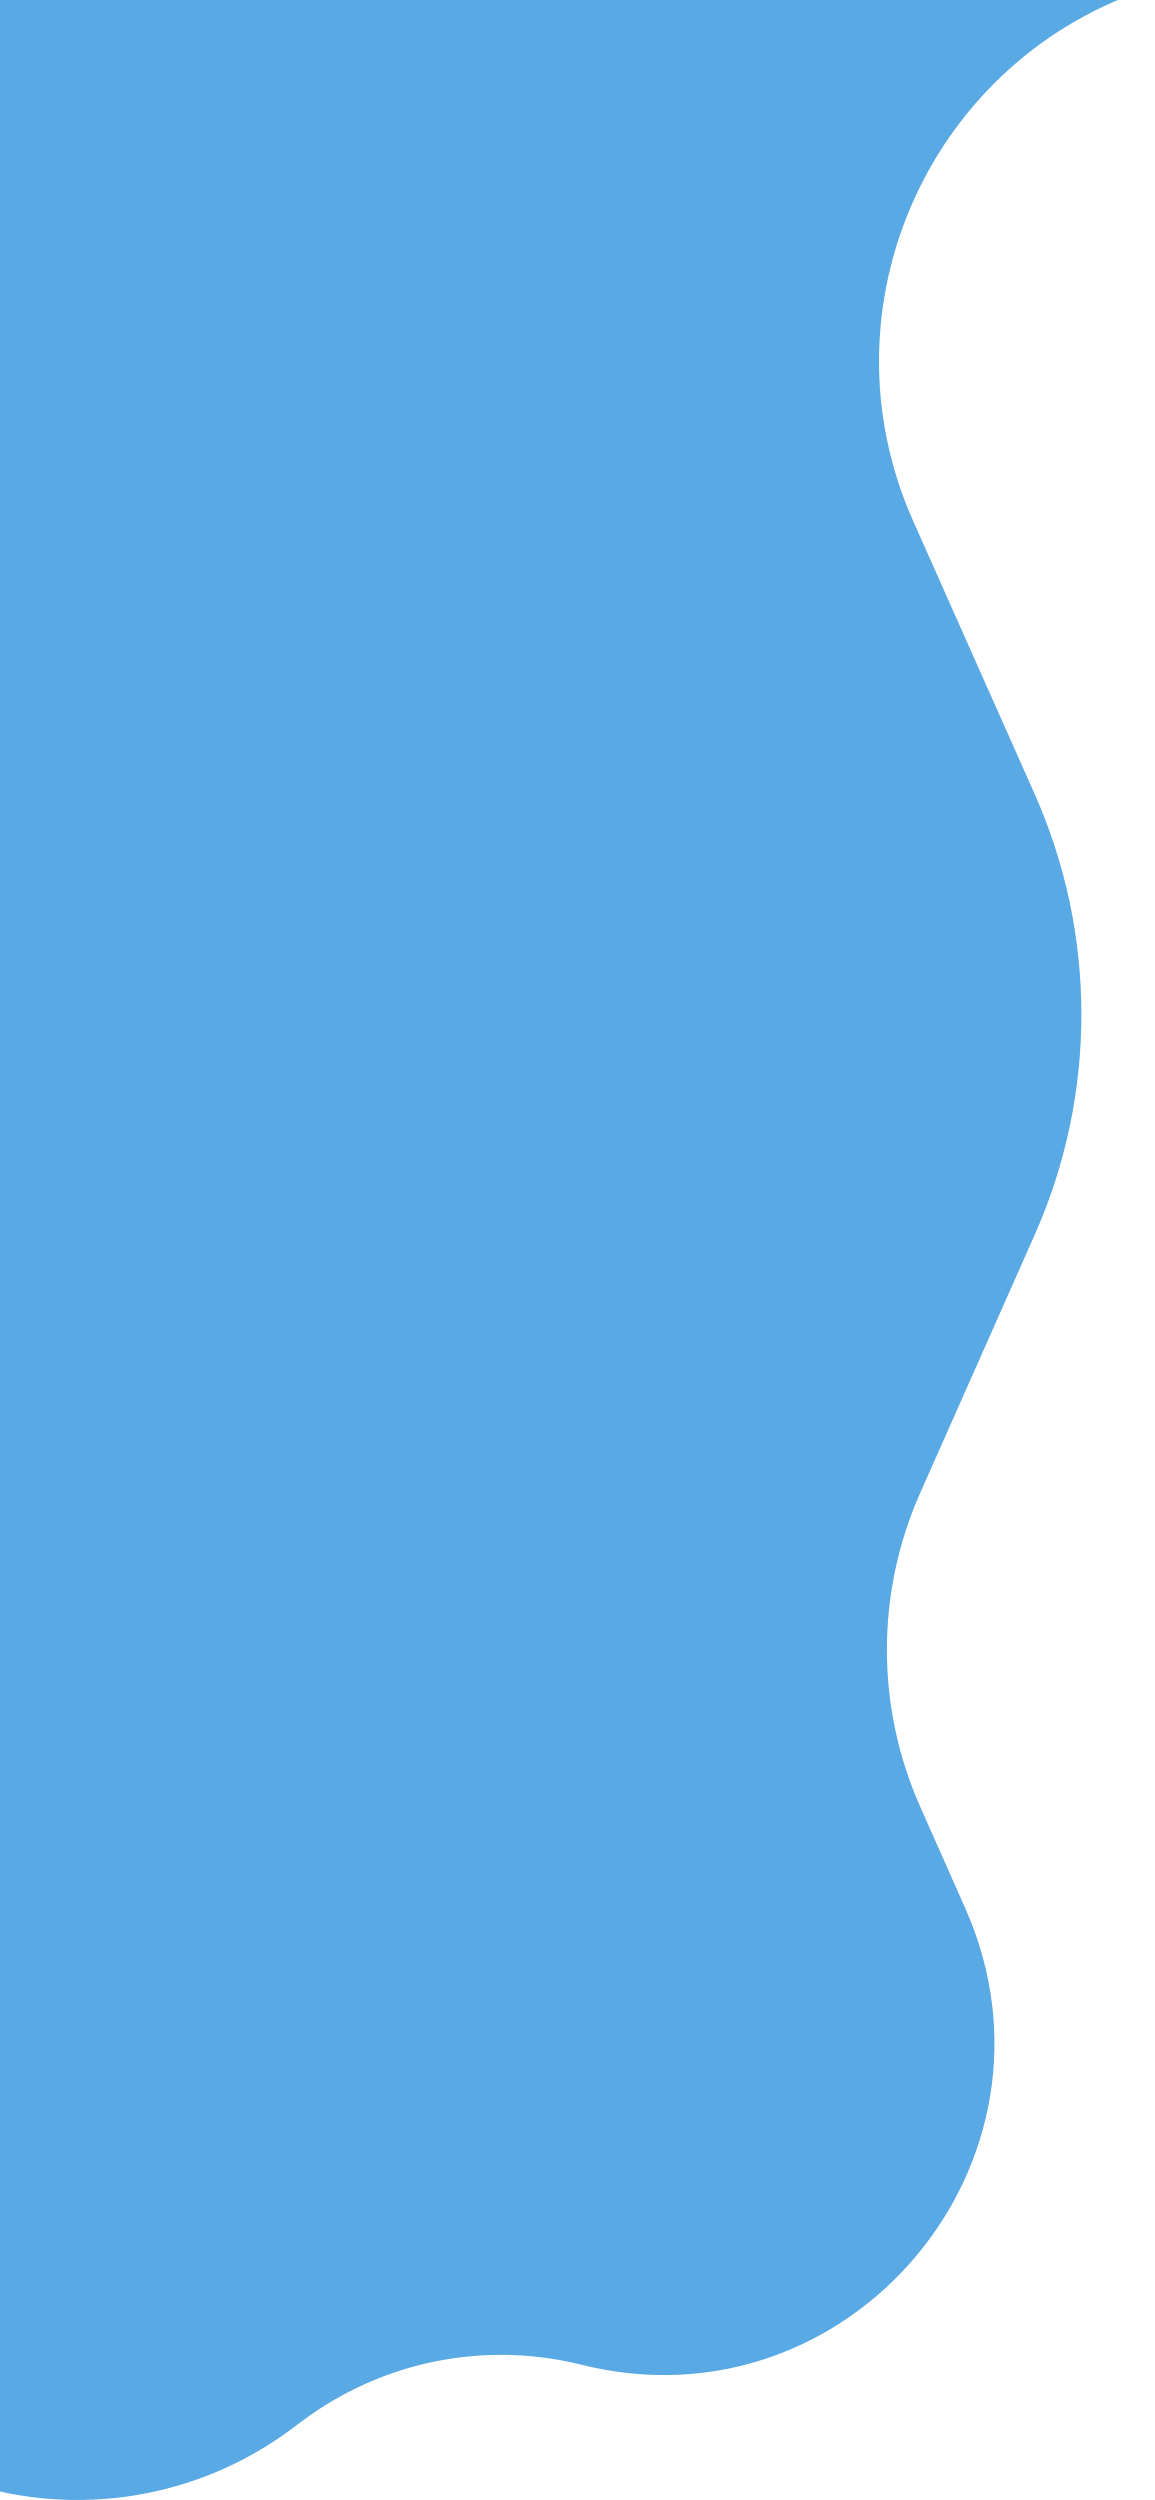
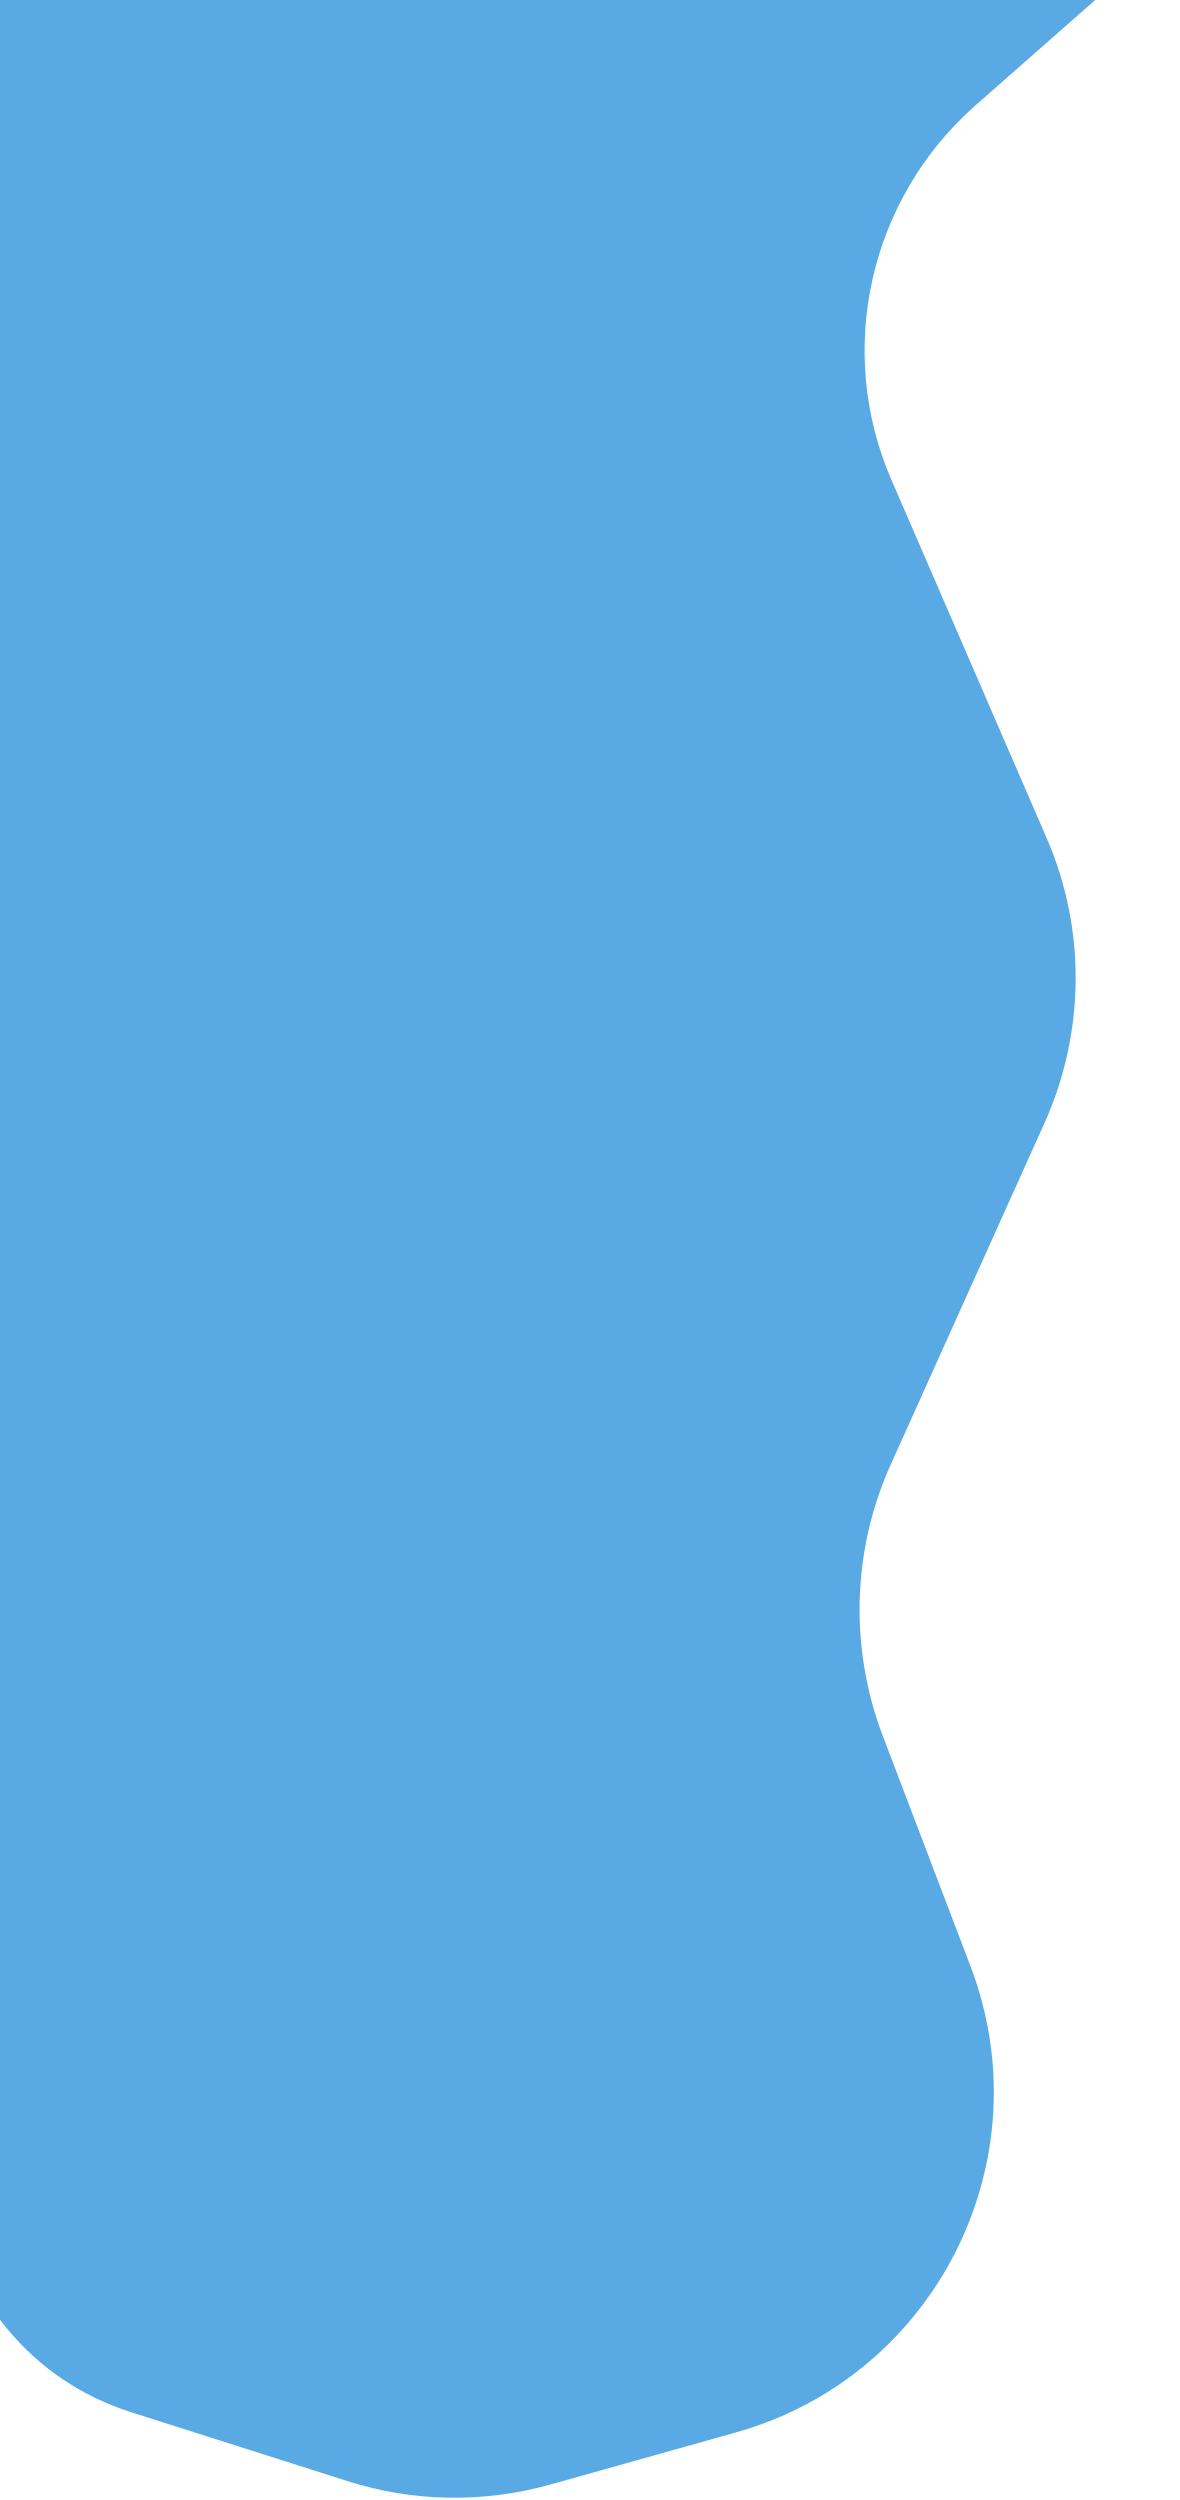
- <svg xmlns="http://www.w3.org/2000/svg" width="255" height="552" viewBox="0 0 255 552" fill="none">
-   <path d="M228.402 175.202L201.61 115C180.521 67.615 205.485 12.44 255 -3L-209 -16V513.699L-191.109 527.402C-163.793 548.323 -127.671 553.813 -95.373 541.952C-74.022 534.111 -50.642 533.746 -29.057 540.917L-7.844 547.964C16.738 556.131 43.762 551.745 64.5 536.224L66.718 534.564C84.359 521.361 107.005 516.797 128.382 522.136C187.591 536.922 237.873 477.093 213.119 421.313L203.159 398.868C193.387 376.849 193.385 351.724 203.154 329.703L228.461 272.654C242.226 241.624 242.205 206.215 228.402 175.202Z" fill="#59A9E4" />
+ <svg xmlns="http://www.w3.org/2000/svg" version="1.2" viewBox="0 0 267 566" width="267" height="566">
+   <style>
+ 		.s0 { fill: #59a9e4 } 
+ 	</style>
+   <path id="Layer" class="s0" d="m-12 489.4v-1020.4c0-44.2 35.8-80 80-80h14.8c33.7 0 63.8 21.1 75.3 52.8l14.4 40.1c5.2 14.4 6.2 30.1 2.8 45l-19.5 85c-4.4 19.1-1.6 39.1 7.7 56.2l48.5 88.9c11.1 20.3 12.7 44.4 4.3 66l-10.1 25.8c-10.1 25.8 2.6 55 28.4 65.2 35 14 42.9 60 14.6 84.9l-28.4 25c-24 21.2-31.7 55.4-19 84.7l35.1 81c9 20.6 8.8 44.1-0.4 64.6l-34.9 77.5c-8.7 19.4-9.3 41.5-1.7 61.4l19.8 52c16.8 44-7.8 92.9-53.1 105.6l-42 11.8c-15.1 4.2-31 4-46-0.8l-49.3-15.7c-7.1-2.3-13.8-5.9-19.6-10.7-13.7-11.3-21.7-28.1-21.7-45.9z" />
</svg>
